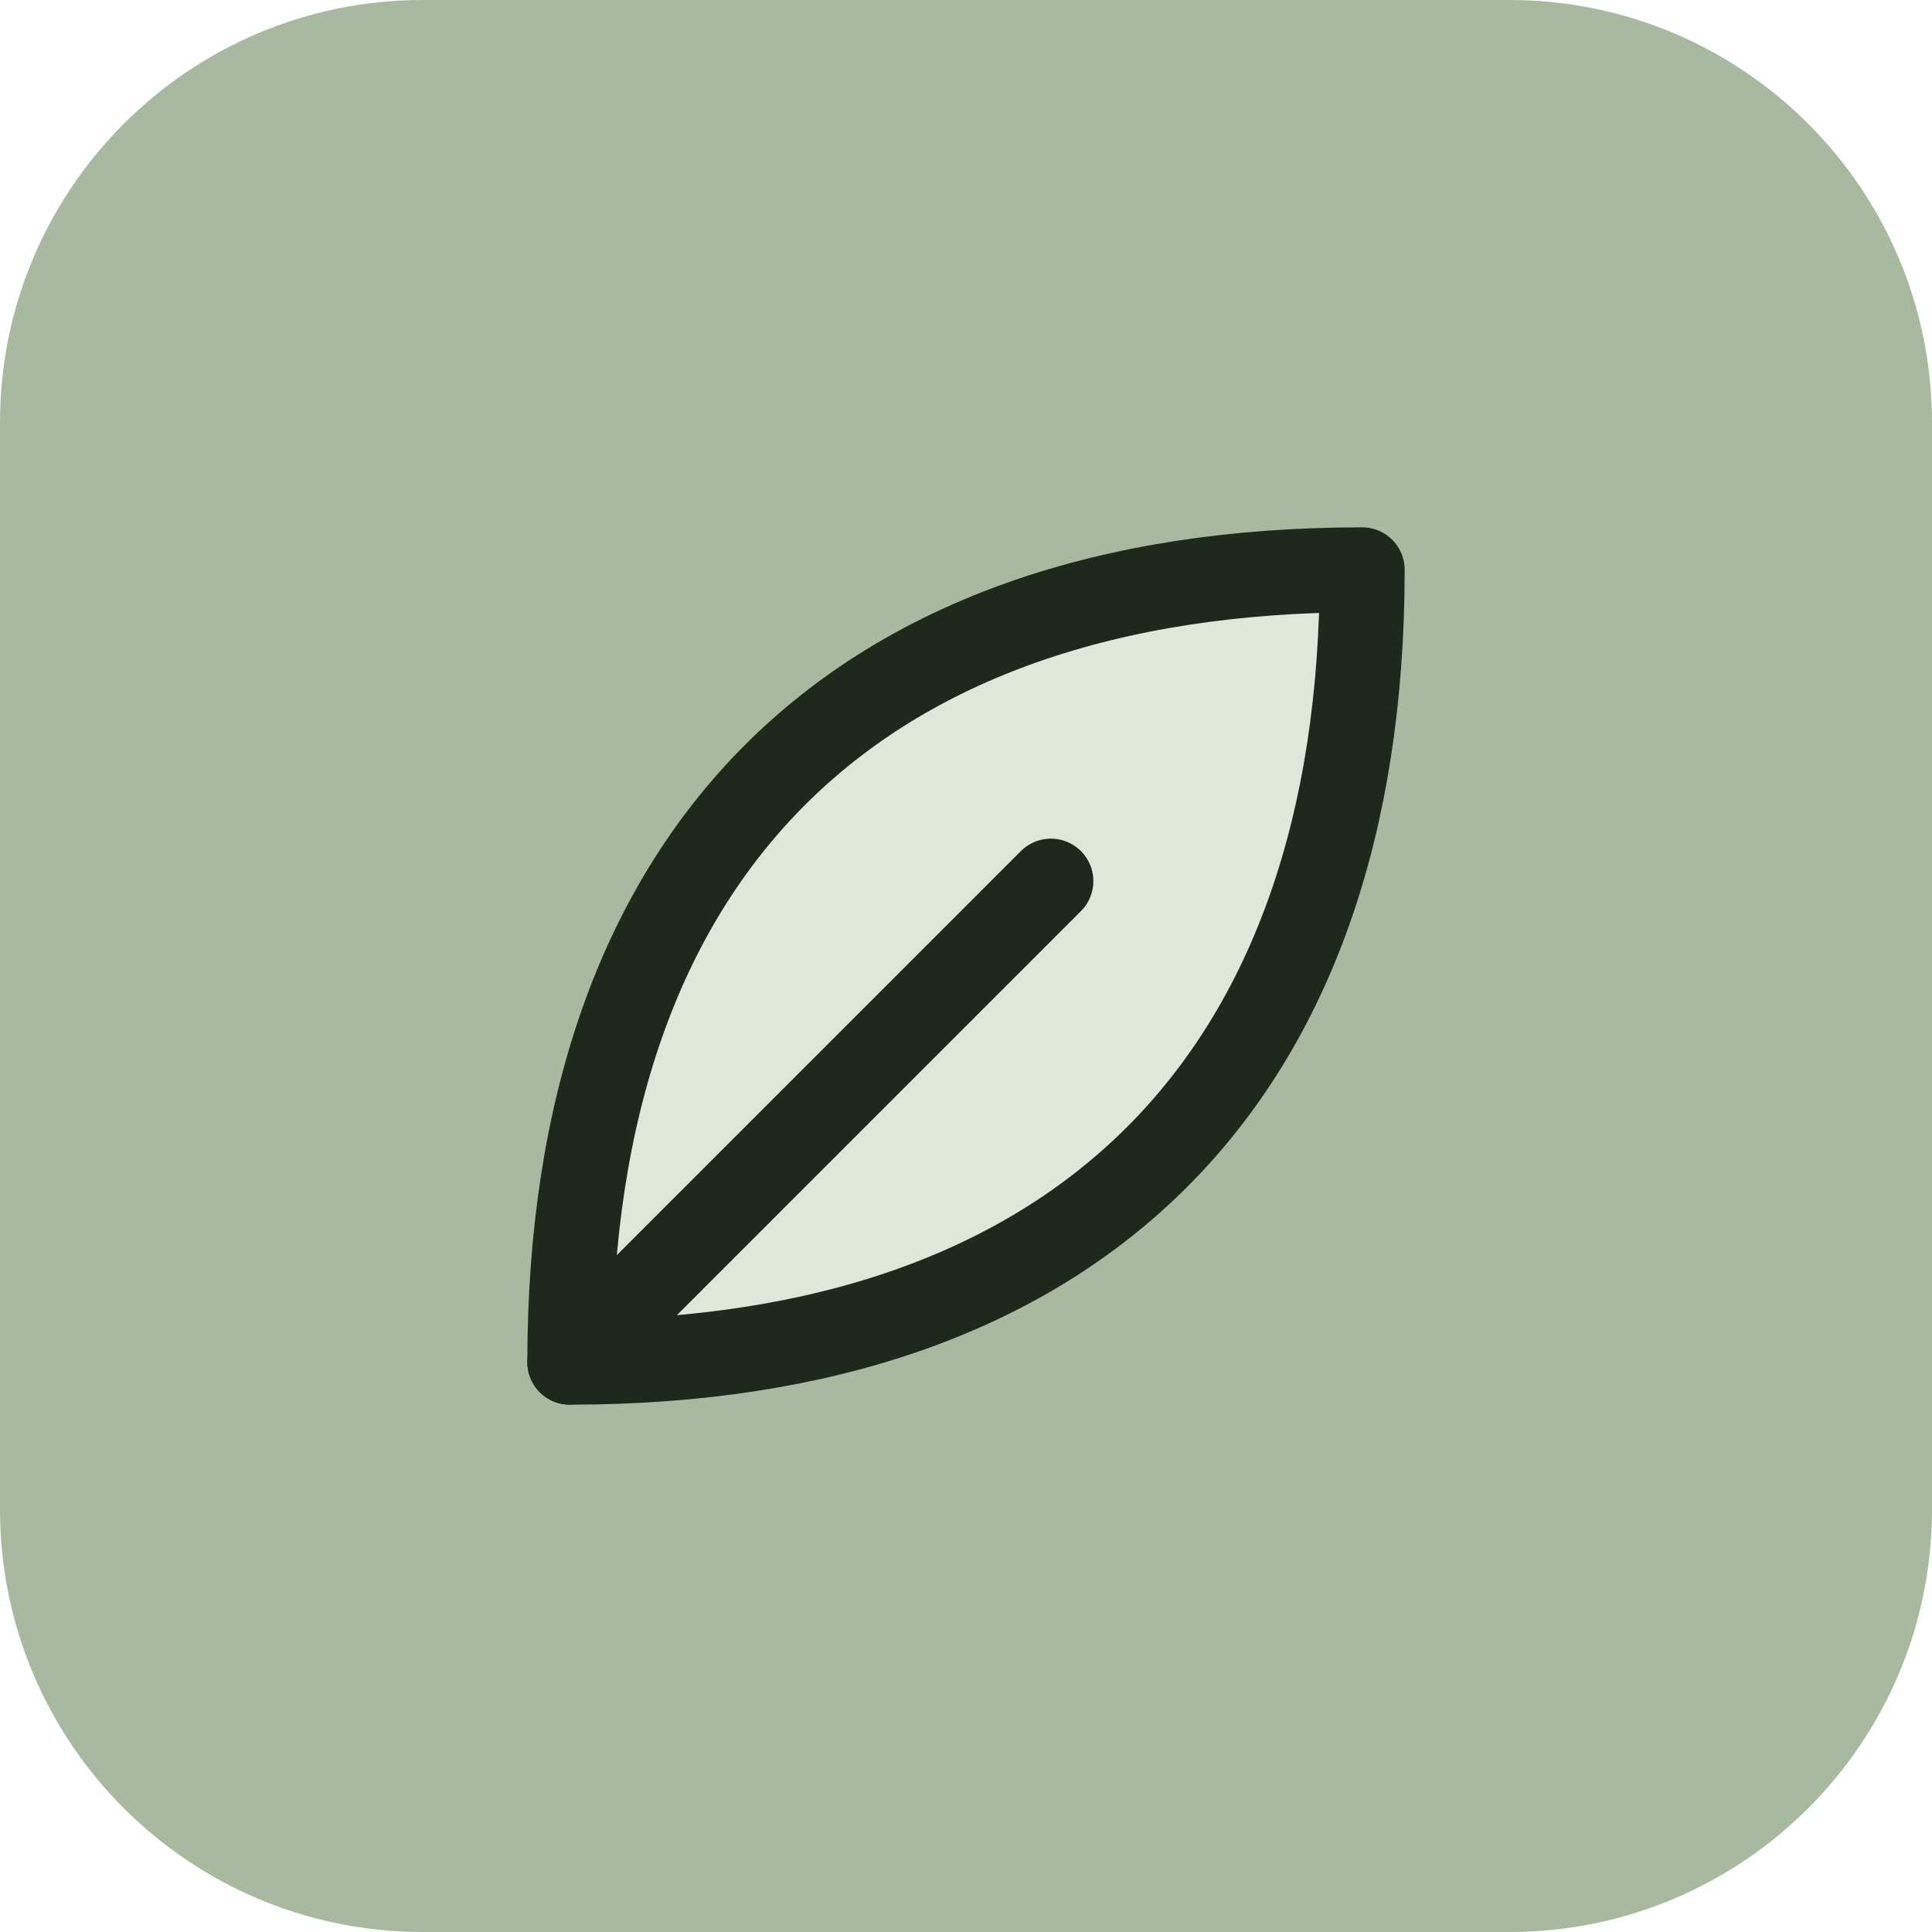
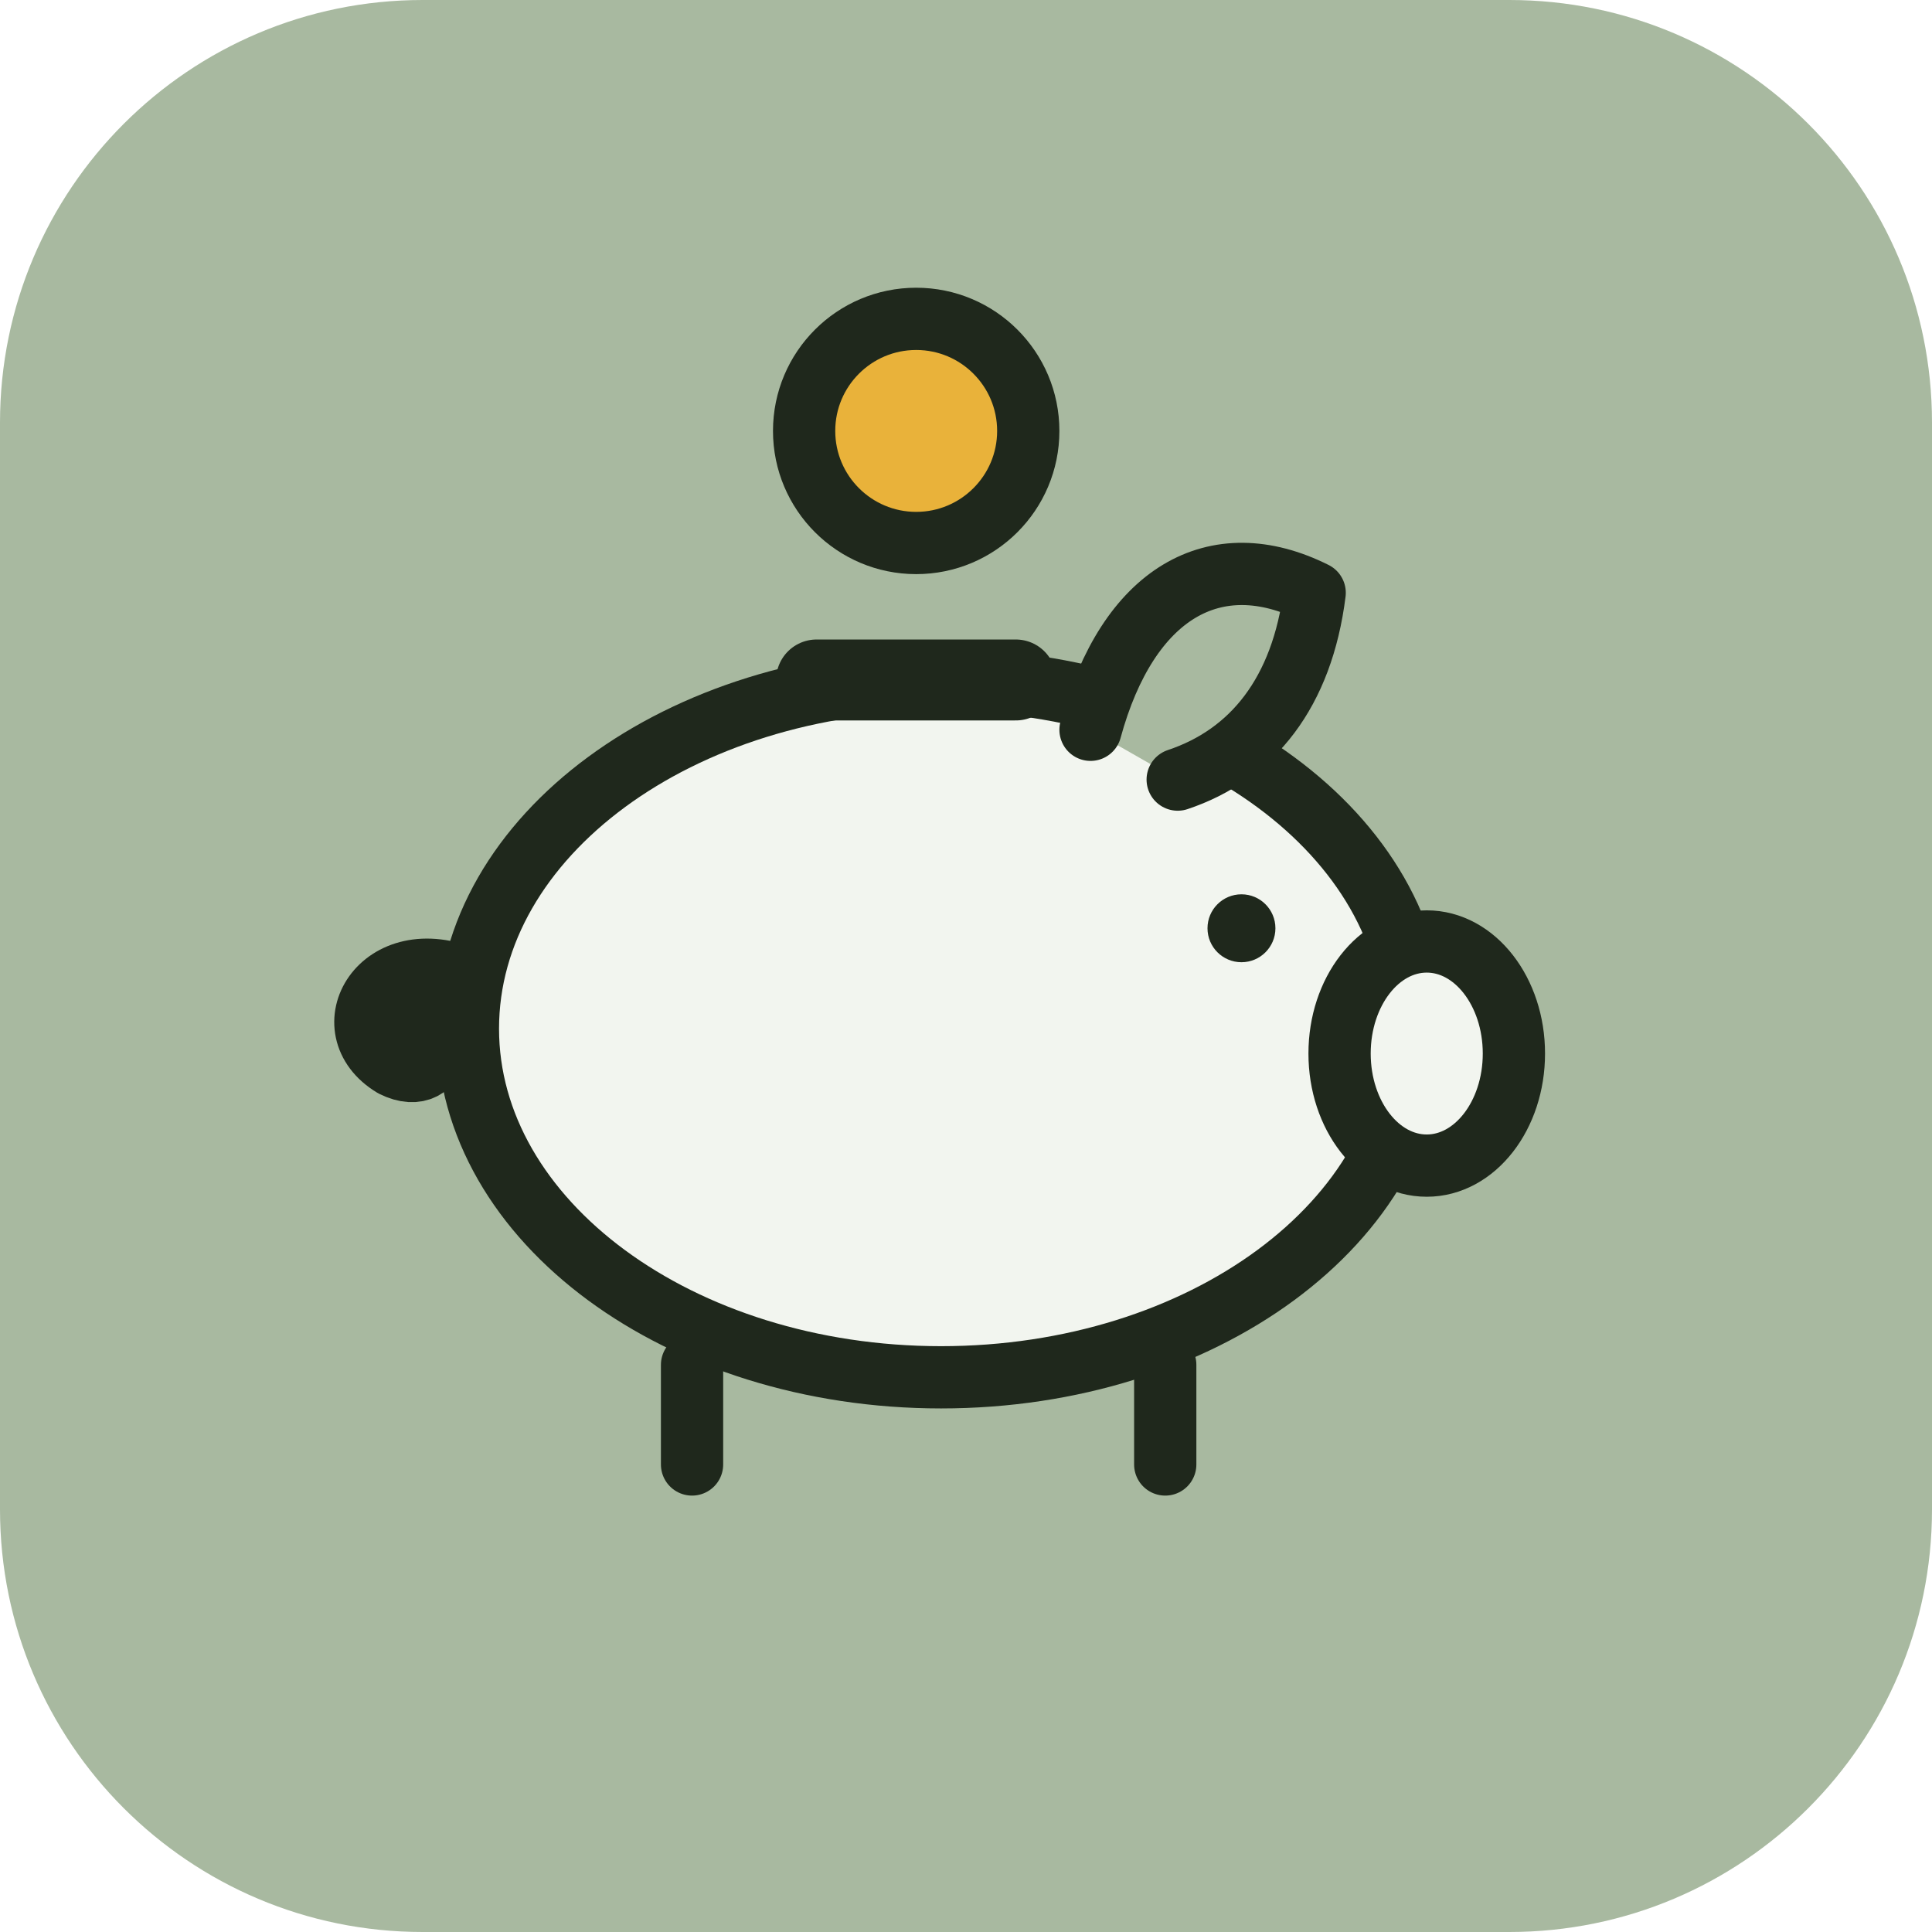
<svg xmlns="http://www.w3.org/2000/svg" viewBox="0 0 512 512">
  <rect width="512" height="512" rx="112" fill="#A8B9A0" />
-   <g transform="translate(76 76) scale(15)" fill="none" stroke="#1F281C" stroke-width="1.5" stroke-linecap="round" stroke-linejoin="round">
-     <path d="M5 19C5 10 10 5 19 5c0 9-5 14-14 14z" fill="#DFE7DA" />
-     <path d="M5 19l8.5-8.5" />
+   <g transform="translate(58 68) scale(3.3)" fill="none" stroke="#1F281C" stroke-width="5" stroke-linecap="round" stroke-linejoin="round">
+     <path d="M20 58c-7-3-11 4-6 7 4 2 5-4 0-5" />
+     <circle cx="56" cy="14" r="9" fill="#E9B23A" />
+     <ellipse cx="58" cy="62" rx="38" ry="28" fill="#F2F5EF" />
+     <path d="M48 34h16" stroke-width="6.5" />
+     <ellipse cx="97" cy="64" rx="7" ry="9" fill="#F2F5EF" />
+     <path d="M70 38c3-11 10-15 18-11-1 8-5 13-11 15" fill="#A8B9A0" />
+     <path d="M38 89v8M76 89v8" />
  </g>
+   <circle cx="329" cy="246" r="9" fill="#1F281C" />
</svg>
